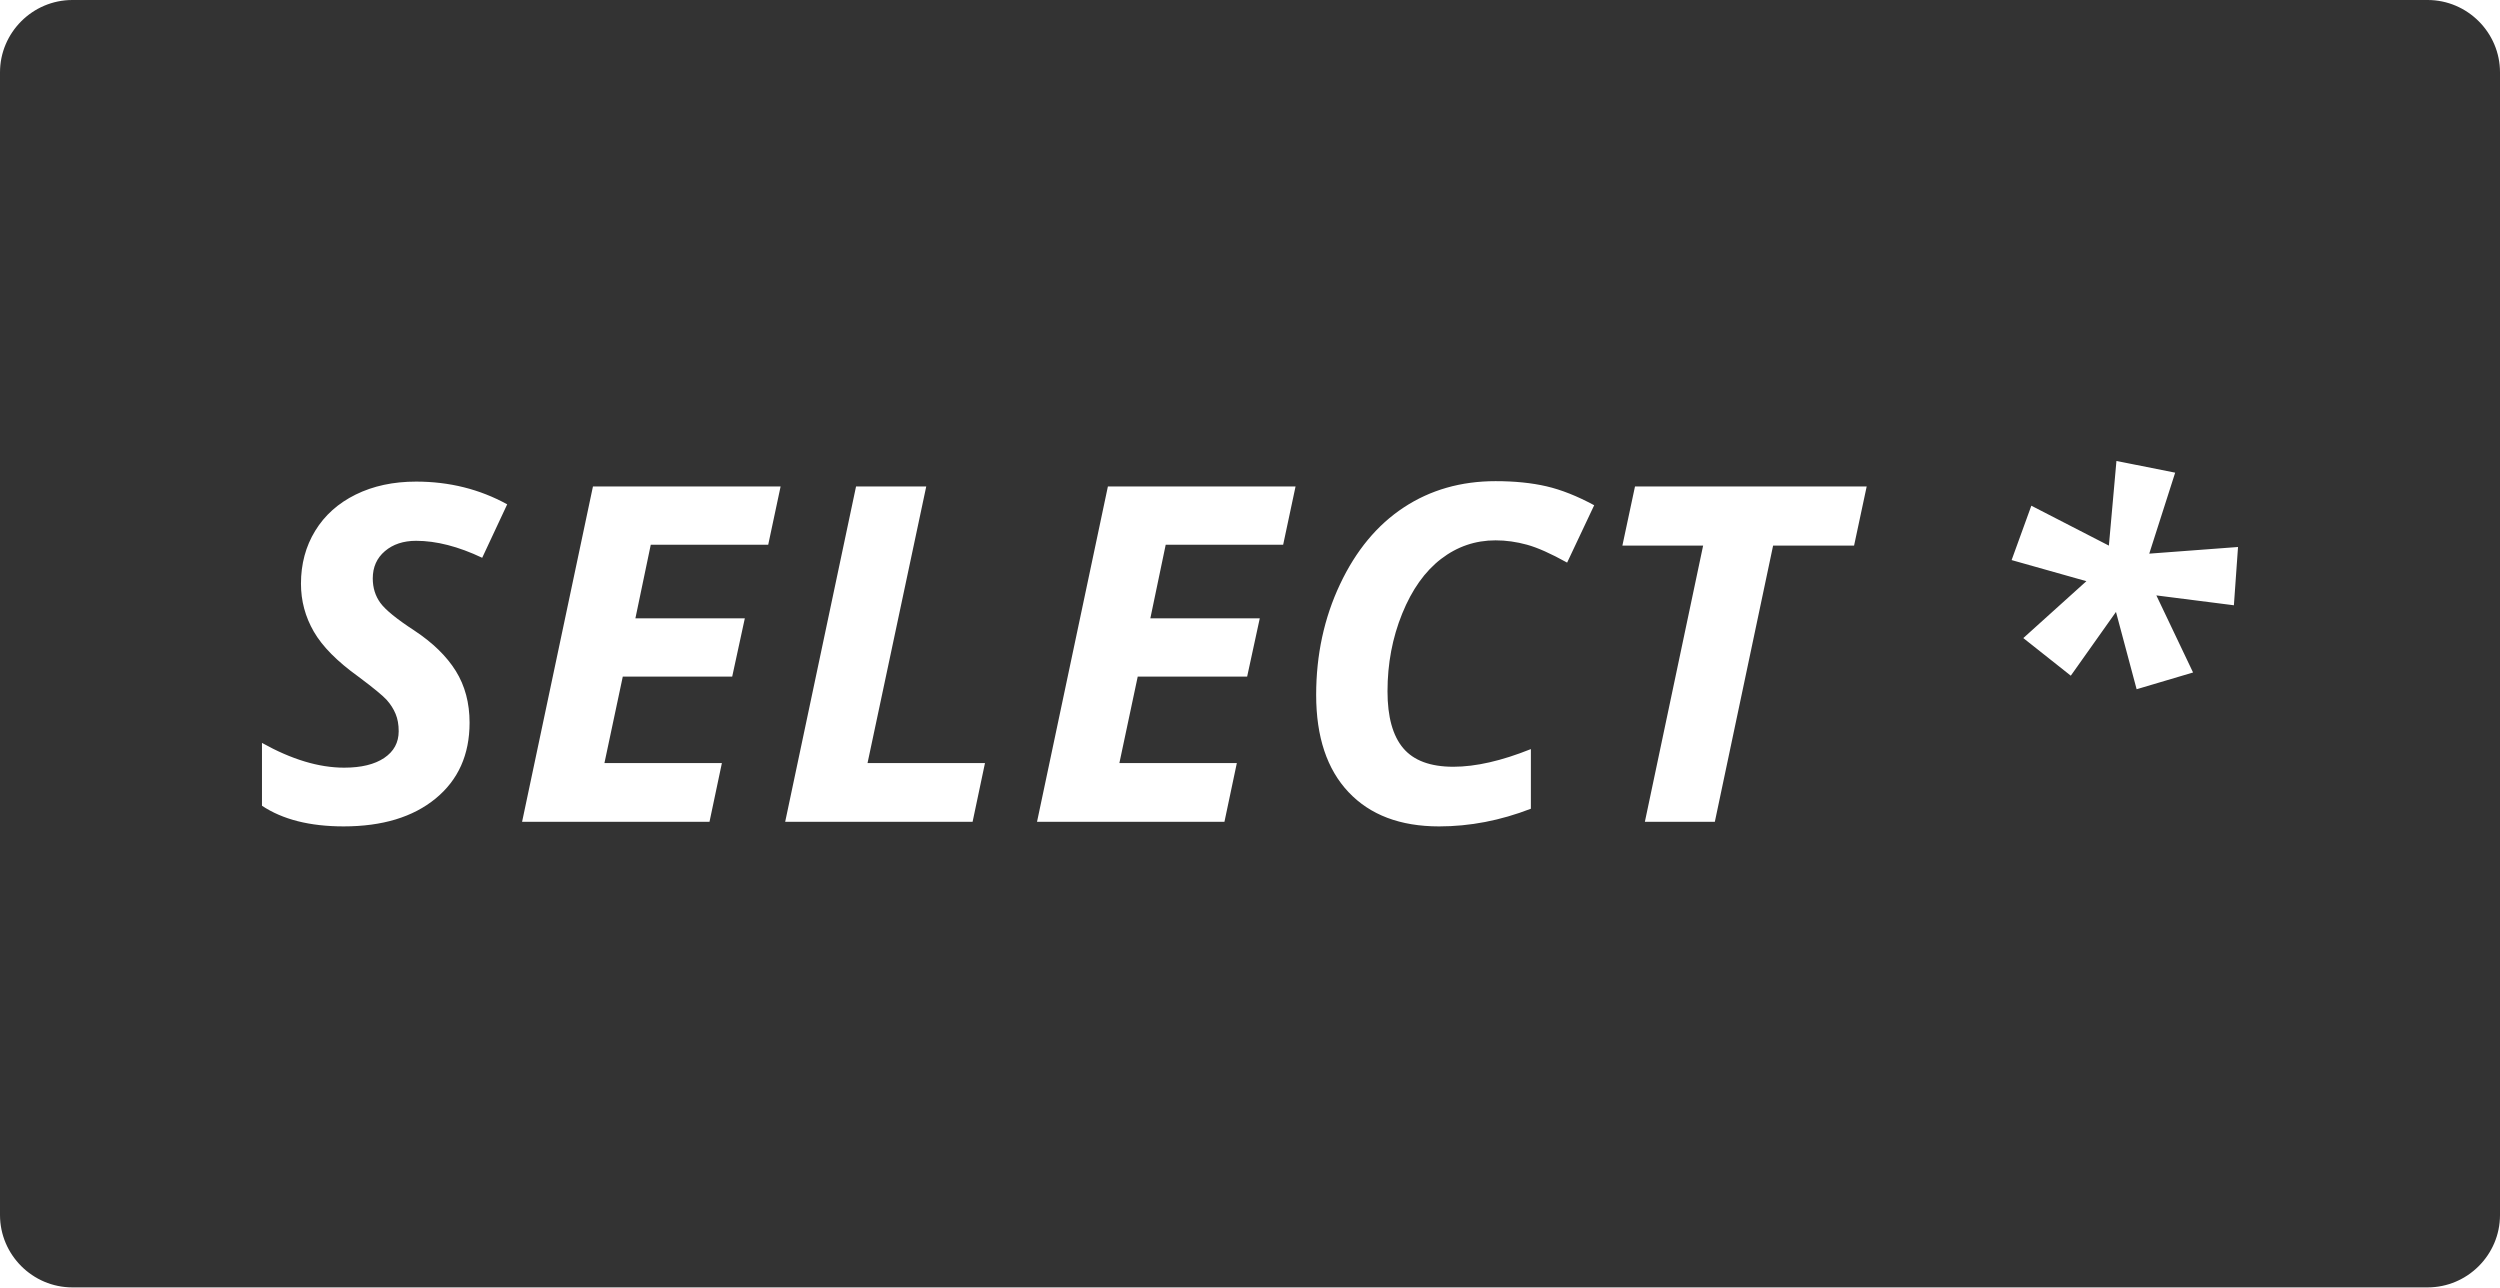
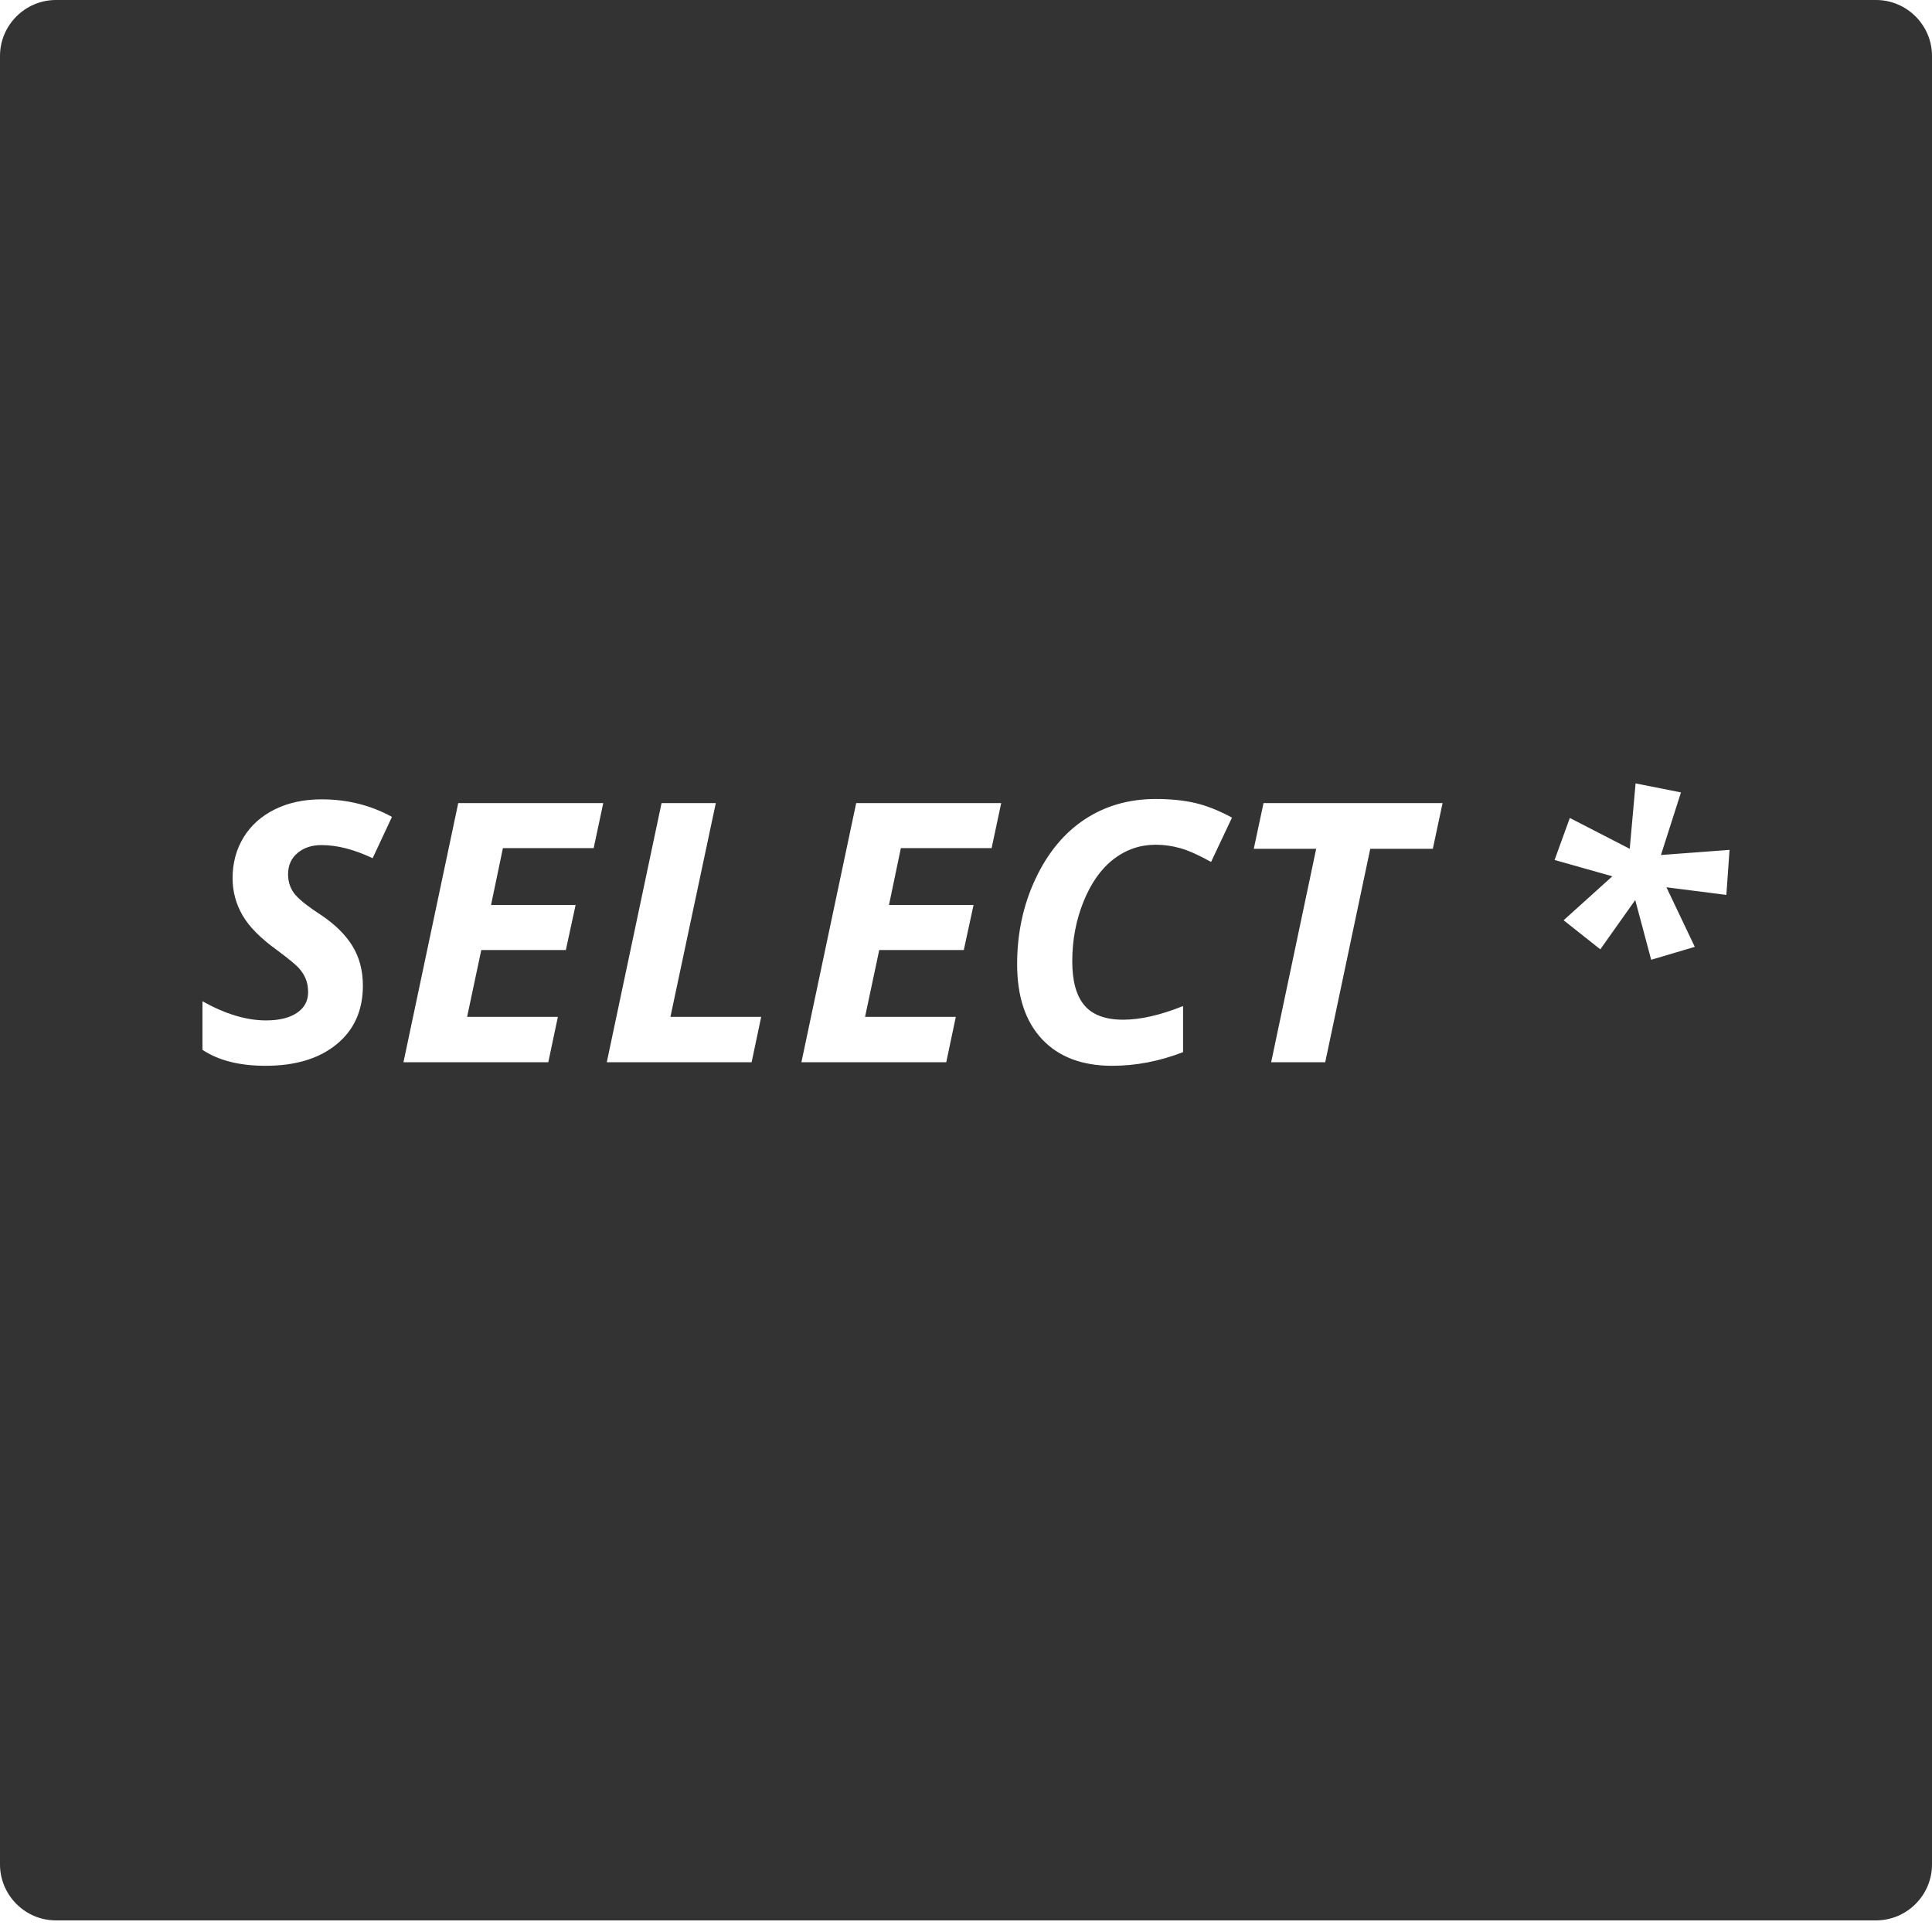
- <svg xmlns="http://www.w3.org/2000/svg" version="1.1" id="Layer_1" x="0px" y="0px" width="379.93" height="195.648" viewBox="0 0 379.93 195.648" enable-background="new 0 0 400 400" xml:space="preserve">
+ <svg xmlns="http://www.w3.org/2000/svg" version="1.1" id="Layer_1" x="0px" y="0px" width="379.93" height="379.93" viewBox="0 0 379.93 379.93" enable-background="new 0 0 400 400" xml:space="preserve">
  <defs id="defs46" />
-   <path d="M 368.93,0 11,0 C 4.951,0 0,4.949 0,11 l 0,173.648 c 0,6.051 4.951,11 11,11 l 357.93,0 c 6.049,0 11,-4.949 11,-11 L 379.93,11 c 0,-6.051 -4.951,-11 -11,-11 z M 73.28,84.768 c -3.626,-1.72 -6.973,-2.58 -10.041,-2.58 -1.929,0 -3.51,0.522 -4.741,1.568 -1.231,1.046 -1.848,2.429 -1.848,4.148 0,1.418 0.384,2.656 1.15,3.713 0.768,1.059 2.487,2.458 5.16,4.201 2.812,1.859 4.915,3.911 6.31,6.153 1.395,2.243 2.092,4.863 2.092,7.861 0,4.857 -1.72,8.698 -5.159,11.522 -3.44,2.823 -8.101,4.235 -13.98,4.235 -5.137,0 -9.272,-1.046 -12.41,-3.138 l 0,-9.552 c 4.485,2.51 8.646,3.765 12.48,3.765 2.603,0 4.637,-0.493 6.101,-1.481 1.465,-0.987 2.196,-2.342 2.196,-4.062 0,-0.999 -0.156,-1.877 -0.471,-2.632 -0.313,-0.755 -0.762,-1.459 -1.342,-2.109 -0.581,-0.65 -2.022,-1.836 -4.323,-3.556 -3.207,-2.302 -5.462,-4.579 -6.763,-6.833 -1.303,-2.255 -1.953,-4.684 -1.953,-7.286 0,-2.999 0.721,-5.677 2.162,-8.036 1.44,-2.358 3.491,-4.195 6.153,-5.509 2.66,-1.312 5.723,-1.97 9.186,-1.97 5.043,0 9.657,1.151 13.841,3.452 l -3.8,8.126 z m 43.468,-1.987 -17.85,0 -2.336,11.19 16.63,0 -1.918,8.855 -16.629,0 -2.789,13.143 17.85,0 -1.883,8.925 -28.482,0 10.772,-50.969 28.518,0 -1.883,8.856 z m 31.058,42.113 -28.482,0 10.772,-50.969 10.668,0 -8.925,42.044 17.85,0 -1.883,8.925 z m 47.199,-42.113 -17.85,0 -2.336,11.19 16.63,0 -1.918,8.855 -16.629,0 -2.789,13.143 17.85,0 -1.883,8.925 -28.482,0 10.772,-50.969 28.518,0 -1.883,8.856 z m 43.154,2.719 c -2.464,-1.371 -4.498,-2.277 -6.102,-2.719 -1.604,-0.442 -3.195,-0.663 -4.775,-0.663 -3.068,0 -5.828,0.941 -8.28,2.824 -2.452,1.883 -4.422,4.654 -5.909,8.314 -1.487,3.661 -2.231,7.595 -2.231,11.801 0,3.882 0.796,6.764 2.389,8.646 1.592,1.882 4.131,2.823 7.617,2.823 3.393,0 7.321,-0.895 11.783,-2.685 l 0,9.064 c -4.625,1.79 -9.273,2.685 -13.944,2.685 -5.904,0 -10.494,-1.737 -13.771,-5.212 -3.277,-3.475 -4.916,-8.396 -4.916,-14.765 0,-6.089 1.208,-11.695 3.626,-16.82 2.417,-5.125 5.647,-9.018 9.691,-11.679 4.044,-2.661 8.692,-3.992 13.945,-3.992 2.904,0 5.484,0.262 7.739,0.784 2.254,0.523 4.671,1.482 7.251,2.876 l -4.113,8.718 z m 43.608,-2.58 -12.306,0 -8.855,41.975 -10.633,0 8.854,-41.975 -12.271,0 1.918,-8.994 35.211,0 -1.918,8.994 z m 57.722,9.064 -11.783,-1.499 5.578,11.714 -8.576,2.545 -3.138,-11.749 -6.867,9.692 -7.217,-5.718 9.587,-8.646 -11.365,-3.207 2.998,-8.263 11.784,6.065 1.15,-12.863 8.925,1.777 -3.939,12.307 13.491,-1.011 -0.628,8.856 z" id="path42" style="fill:#333333" />
+   <g id="g4133">
+     <path style="fill:#333333" id="path42" d="M 368.93,0 11,0 C 4.951,0 0,4.949 0,11 l 0,355.648 c 0,6.051 4.951,11 11,11 l 357.93,0 c 6.049,0 11,-4.949 11,-11 L 379.93,11 c 0,-6.051 -4.951,-11 -11,-11 z M 73.28,168.768 c -3.626,-1.72 -6.973,-2.58 -10.041,-2.58 -1.929,0 -3.51,0.522 -4.741,1.568 -1.231,1.046 -1.848,2.429 -1.848,4.148 0,1.418 0.384,2.656 1.15,3.713 0.768,1.059 2.487,2.458 5.16,4.201 2.812,1.859 4.915,3.911 6.31,6.153 1.395,2.243 2.092,4.863 2.092,7.861 0,4.857 -1.72,8.698 -5.159,11.522 -3.44,2.823 -8.101,4.235 -13.98,4.235 -5.137,0 -9.272,-1.046 -12.41,-3.138 l 0,-9.552 c 4.485,2.51 8.646,3.765 12.48,3.765 2.603,0 4.637,-0.493 6.101,-1.481 1.465,-0.987 2.196,-2.342 2.196,-4.062 0,-0.999 -0.156,-1.877 -0.471,-2.632 -0.313,-0.755 -0.762,-1.459 -1.342,-2.109 -0.581,-0.65 -2.022,-1.836 -4.323,-3.556 -3.207,-2.302 -5.462,-4.579 -6.763,-6.833 -1.303,-2.255 -1.953,-4.684 -1.953,-7.286 0,-2.999 0.721,-5.677 2.162,-8.036 1.44,-2.358 3.491,-4.195 6.153,-5.509 2.66,-1.312 5.723,-1.97 9.186,-1.97 5.043,0 9.657,1.151 13.841,3.452 z m 43.468,-1.987 -17.85,0 -2.336,11.19 16.63,0 -1.918,8.855 -16.629,0 -2.789,13.143 17.85,0 -1.883,8.925 -28.482,0 10.772,-50.969 28.518,0 z m 31.058,42.113 -28.482,0 10.772,-50.969 10.668,0 -8.925,42.044 17.85,0 z m 47.199,-42.113 -17.85,0 -2.336,11.19 16.63,0 -1.918,8.855 -16.629,0 -2.789,13.143 17.85,0 -1.883,8.925 -28.482,0 10.772,-50.969 28.518,0 z m 43.154,2.719 c -2.464,-1.371 -4.498,-2.277 -6.102,-2.719 -1.604,-0.442 -3.195,-0.663 -4.775,-0.663 -3.068,0 -5.828,0.941 -8.28,2.824 -2.452,1.883 -4.422,4.654 -5.909,8.314 -1.487,3.661 -2.231,7.595 -2.231,11.801 0,3.882 0.796,6.764 2.389,8.646 1.592,1.882 4.131,2.823 7.617,2.823 3.393,0 7.321,-0.895 11.783,-2.685 l 0,9.064 c -4.625,1.79 -9.273,2.685 -13.944,2.685 -5.904,0 -10.494,-1.737 -13.771,-5.212 -3.277,-3.475 -4.916,-8.396 -4.916,-14.765 0,-6.089 1.208,-11.695 3.626,-16.82 2.417,-5.125 5.647,-9.018 9.691,-11.679 4.044,-2.661 8.692,-3.992 13.945,-3.992 2.904,0 5.484,0.262 7.739,0.784 2.254,0.523 4.671,1.482 7.251,2.876 z m 43.608,-2.58 -12.306,0 -8.855,41.975 -10.633,0 8.854,-41.975 -12.271,0 1.918,-8.994 35.211,0 z m 57.722,9.064 -11.783,-1.499 5.578,11.714 -8.576,2.545 -3.138,-11.749 -6.867,9.692 -7.217,-5.718 9.587,-8.646 -11.365,-3.207 2.998,-8.263 11.784,6.065 1.15,-12.863 8.925,1.777 -3.939,12.307 13.491,-1.011 z" />
+   </g>
</svg>
